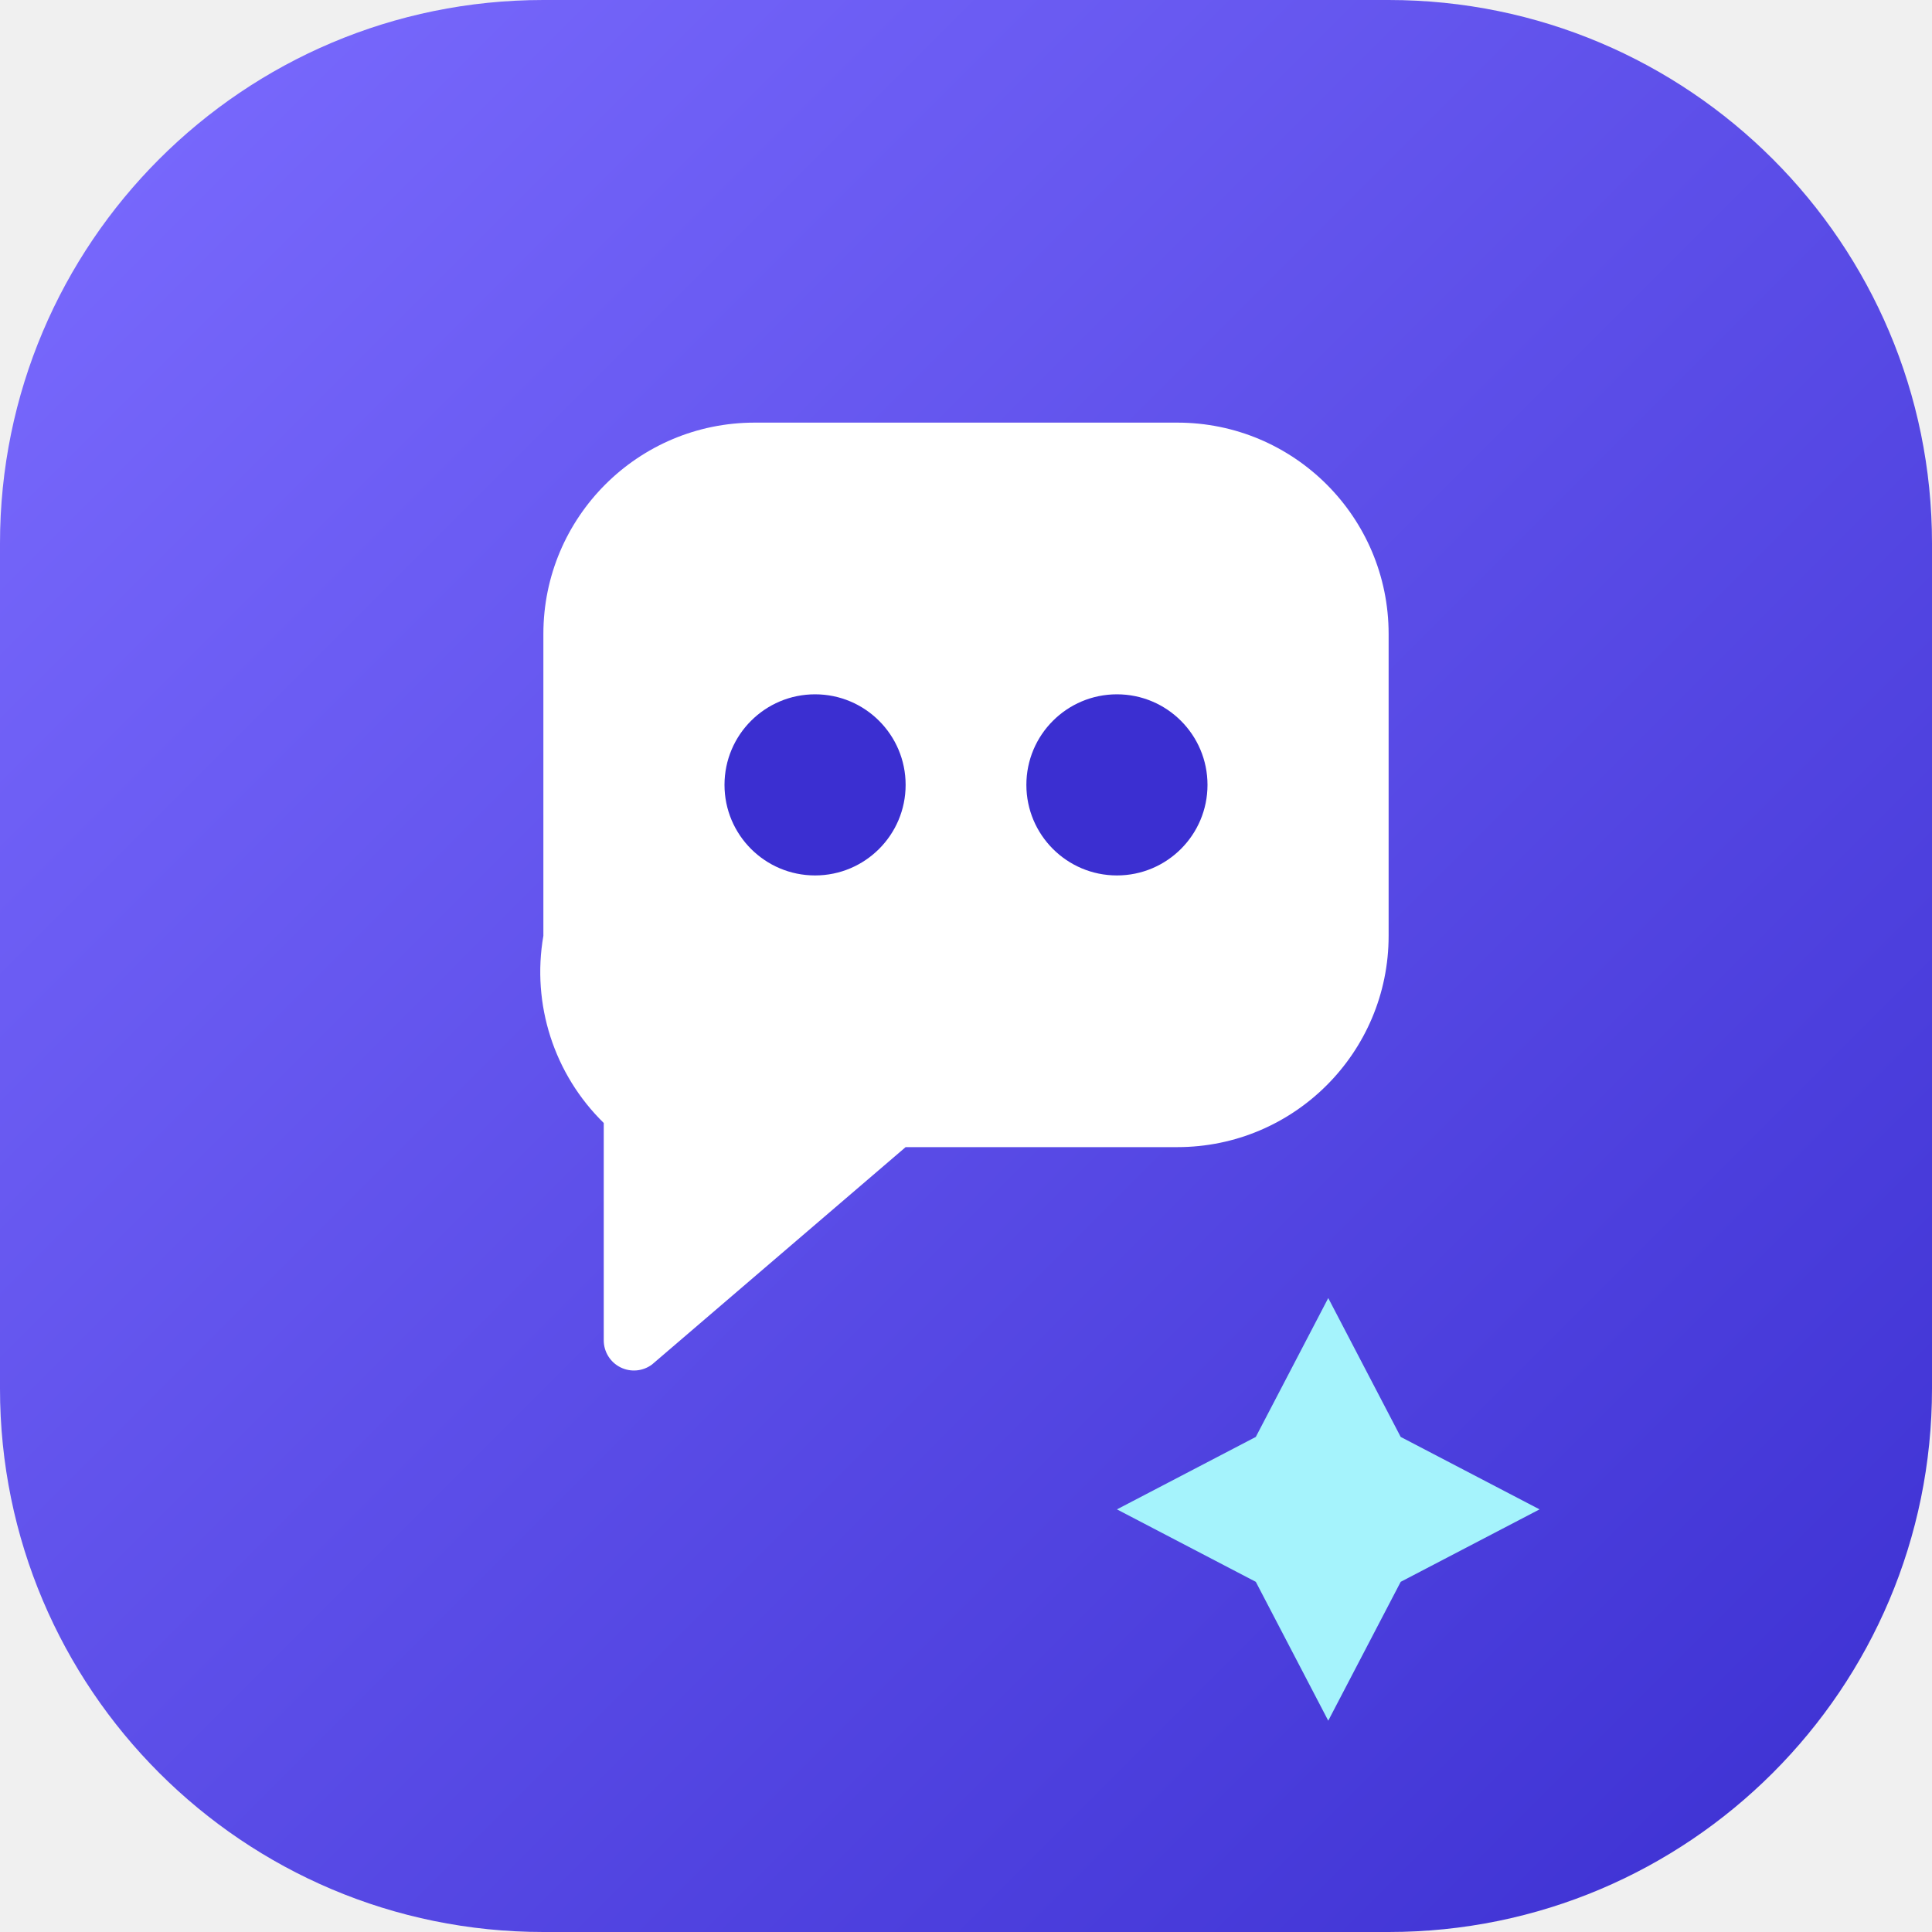
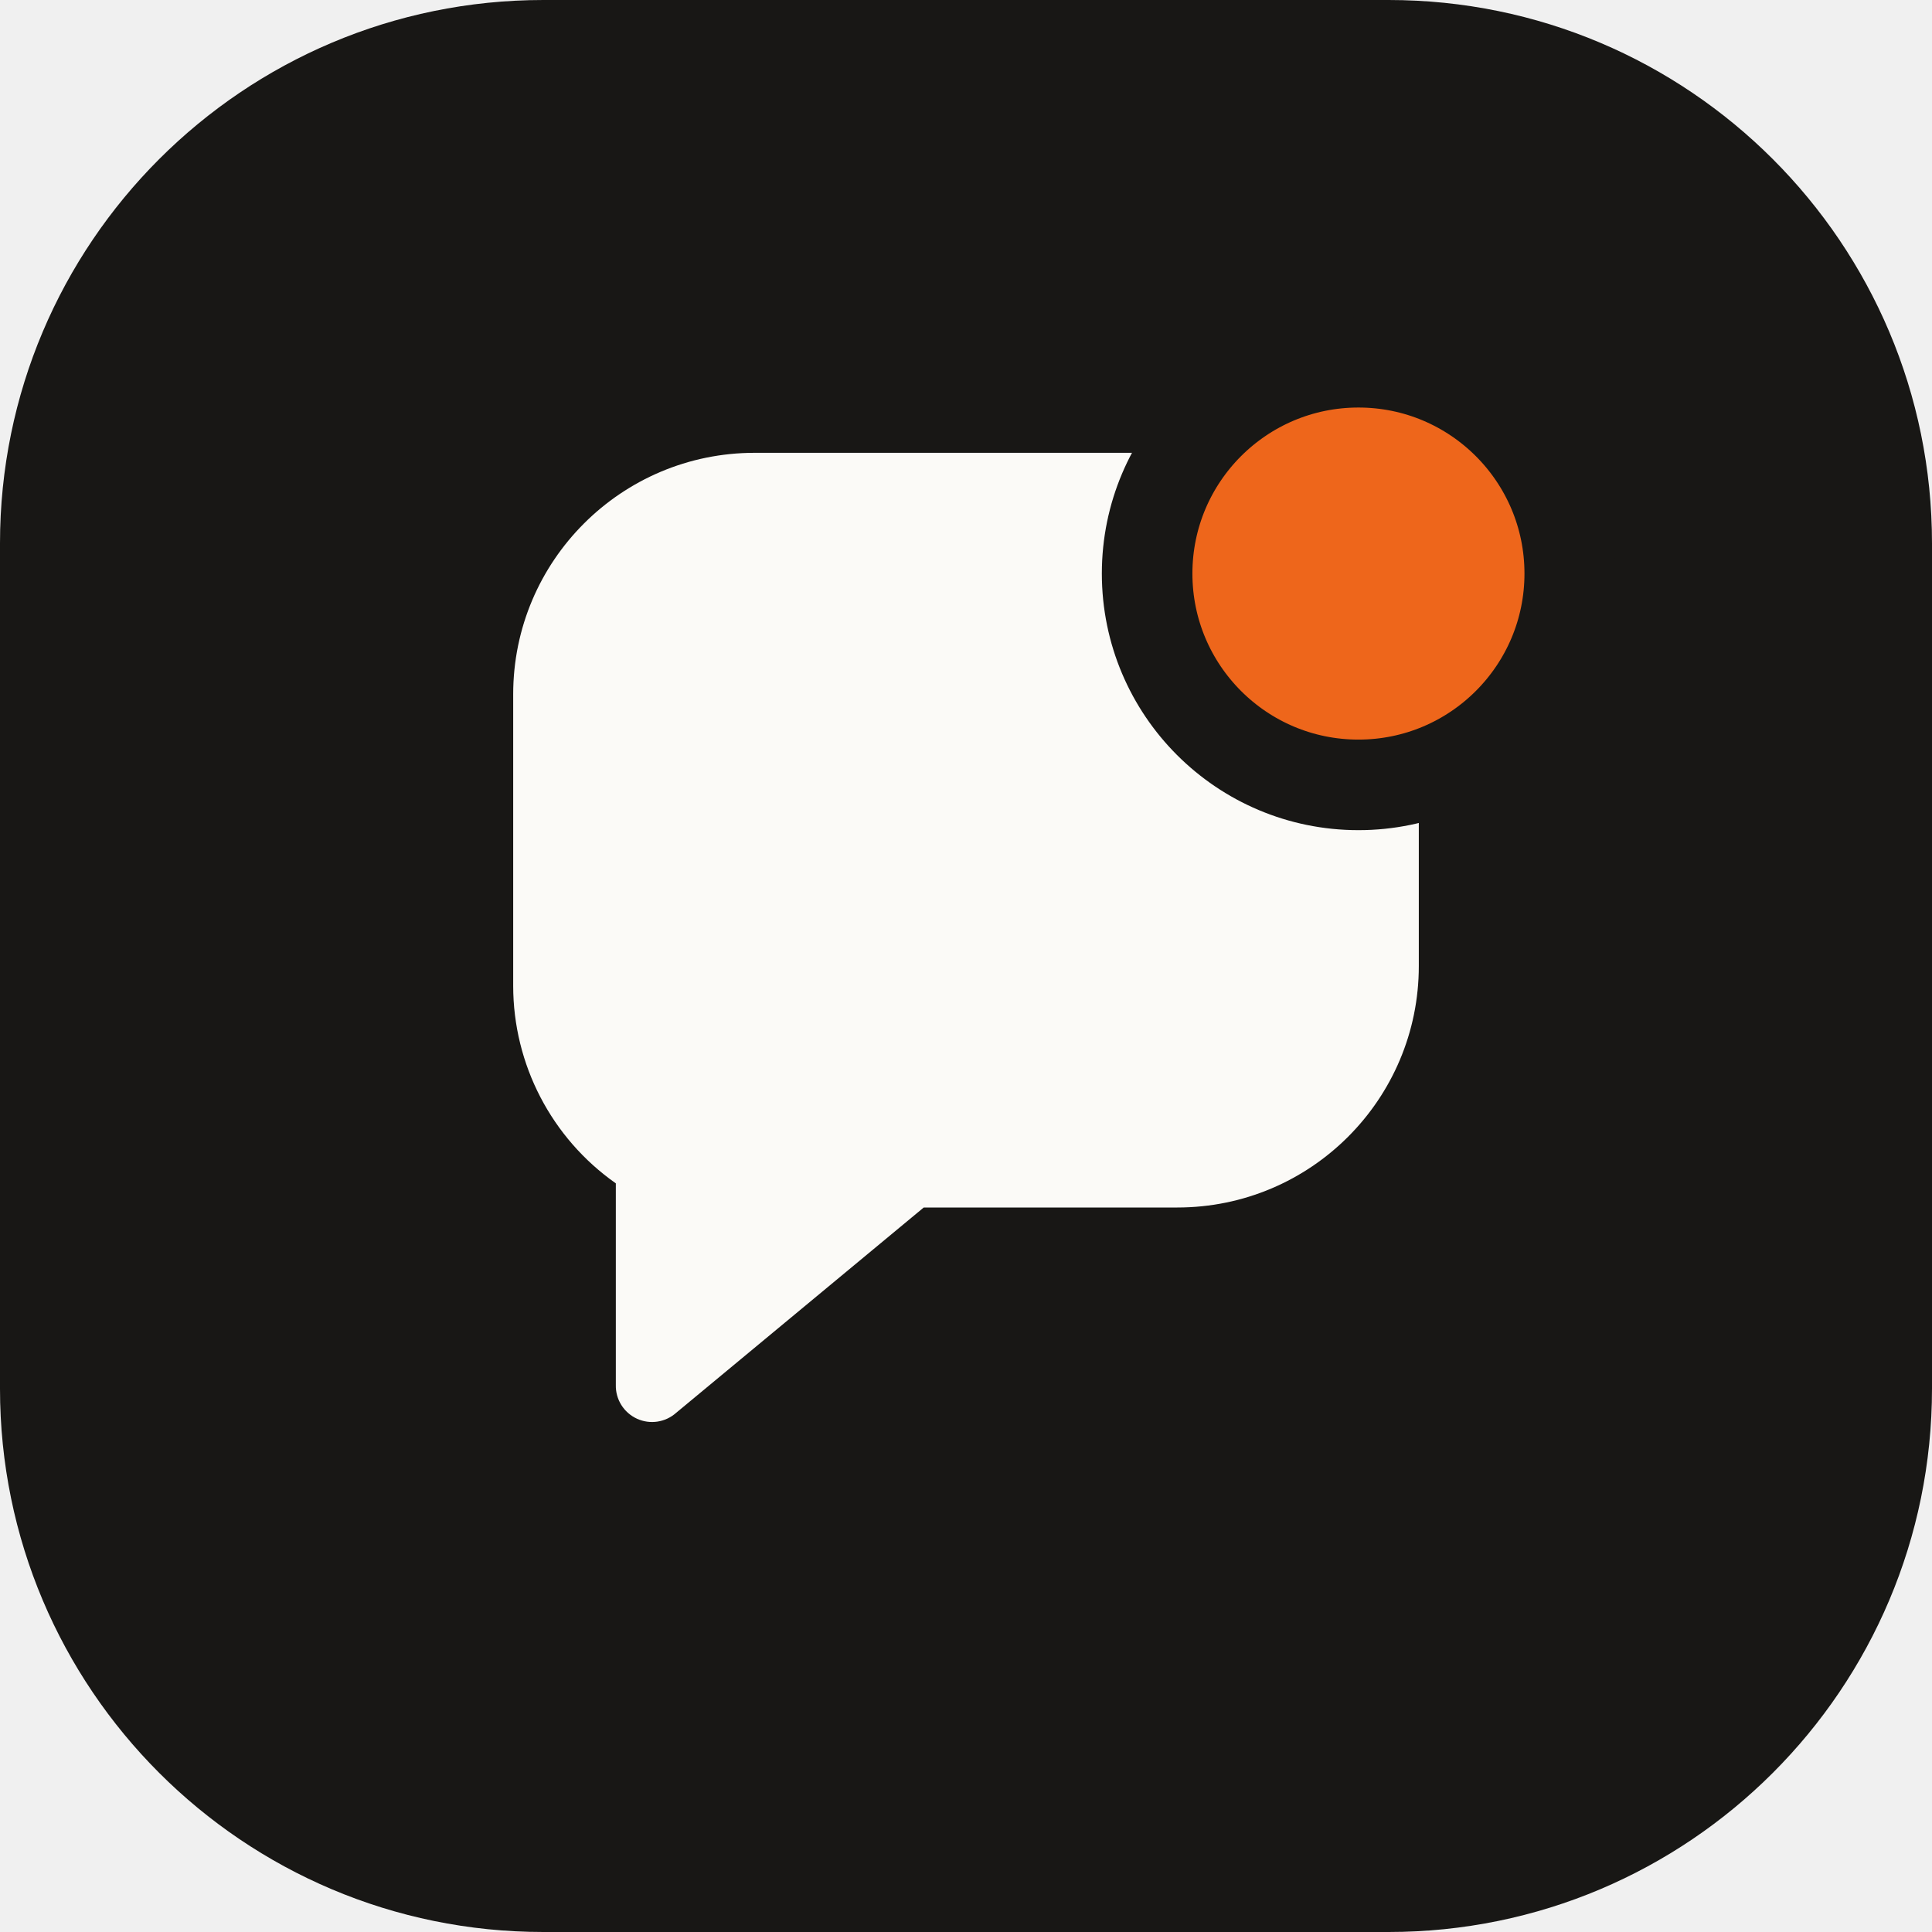
<svg xmlns="http://www.w3.org/2000/svg" viewBox="0 0 32 32">
-   <defs>
-     <linearGradient id="g" x1="0" y1="0" x2="1" y2="1">
-       <stop offset="0" stop-color="#7c6cff" />
-       <stop offset="1" stop-color="#3b2fd1" />
-     </linearGradient>
-   </defs>
-   <rect width="32" height="32" rx="9" fill="url(#g)" />
-   <path d="M9 10.5A3.5 3.5 0 0 1 12.5 7h7A3.5 3.5 0 0 1 23 10.5v5a3.5 3.5 0 0 1-3.5 3.5H15l-4.2 3.6a.5.5 0 0 1-.8-.4V18.6A3.5 3.5 0 0 1 9 15.5z" fill="#fff" />
-   <circle cx="13.5" cy="13" r="1.5" fill="#3b2fd1" />
-   <circle cx="18.5" cy="13" r="1.5" fill="#3b2fd1" />
-   <path d="M22 21.5l1.2 2.3 2.3 1.2-2.3 1.2L22 28.5l-1.2-2.3-2.3-1.2 2.3-1.2z" fill="#a5f3fc" />
+   <rect width="32" height="32" rx="9" fill="#181715" />
+   <path d="M8.5 11.5a4 4 0 0 1 4-4h7a4 4 0 0 1 4 4v4.5a4 4 0 0 1-4 4h-4.2l-4.1 3.4a.6.6 0 0 1-1-.46V19.6a4 4 0 0 1-1.7-3.27z" fill="#fbfaf7" />
+   <circle cx="22.5" cy="9.5" r="3.5" fill="#ee661b" stroke="#181715" stroke-width="1.5" />
</svg>
